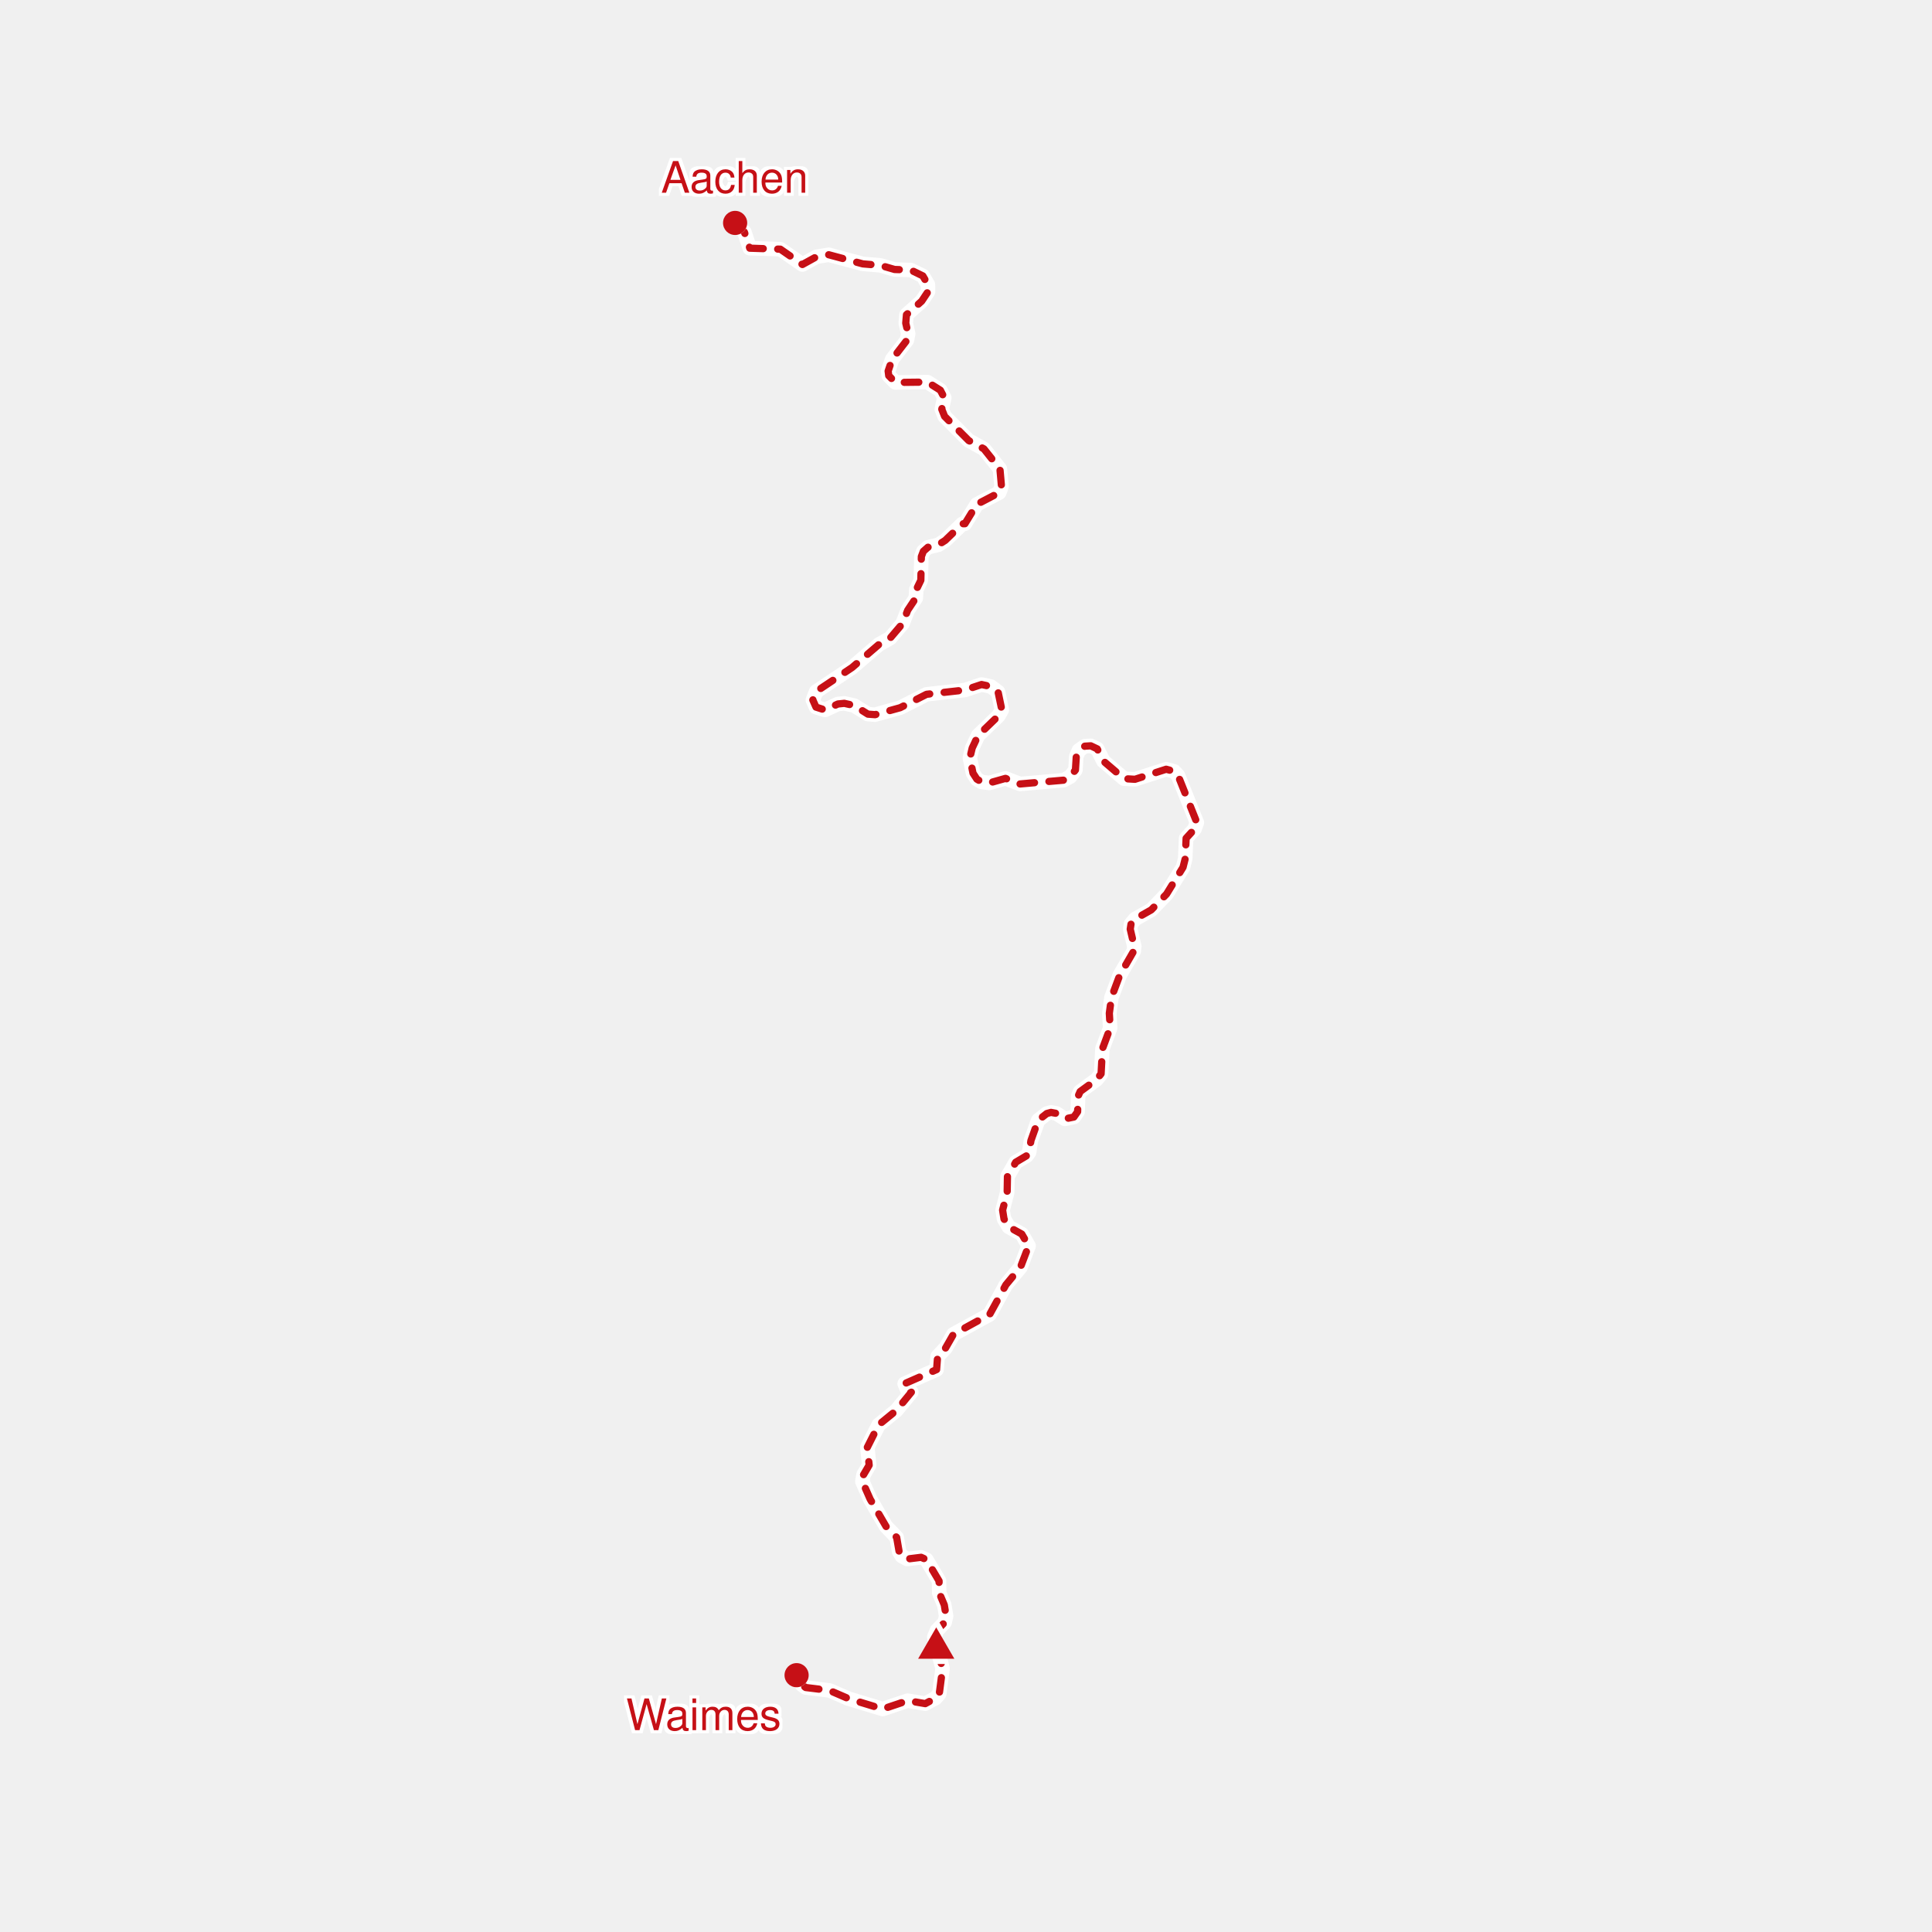
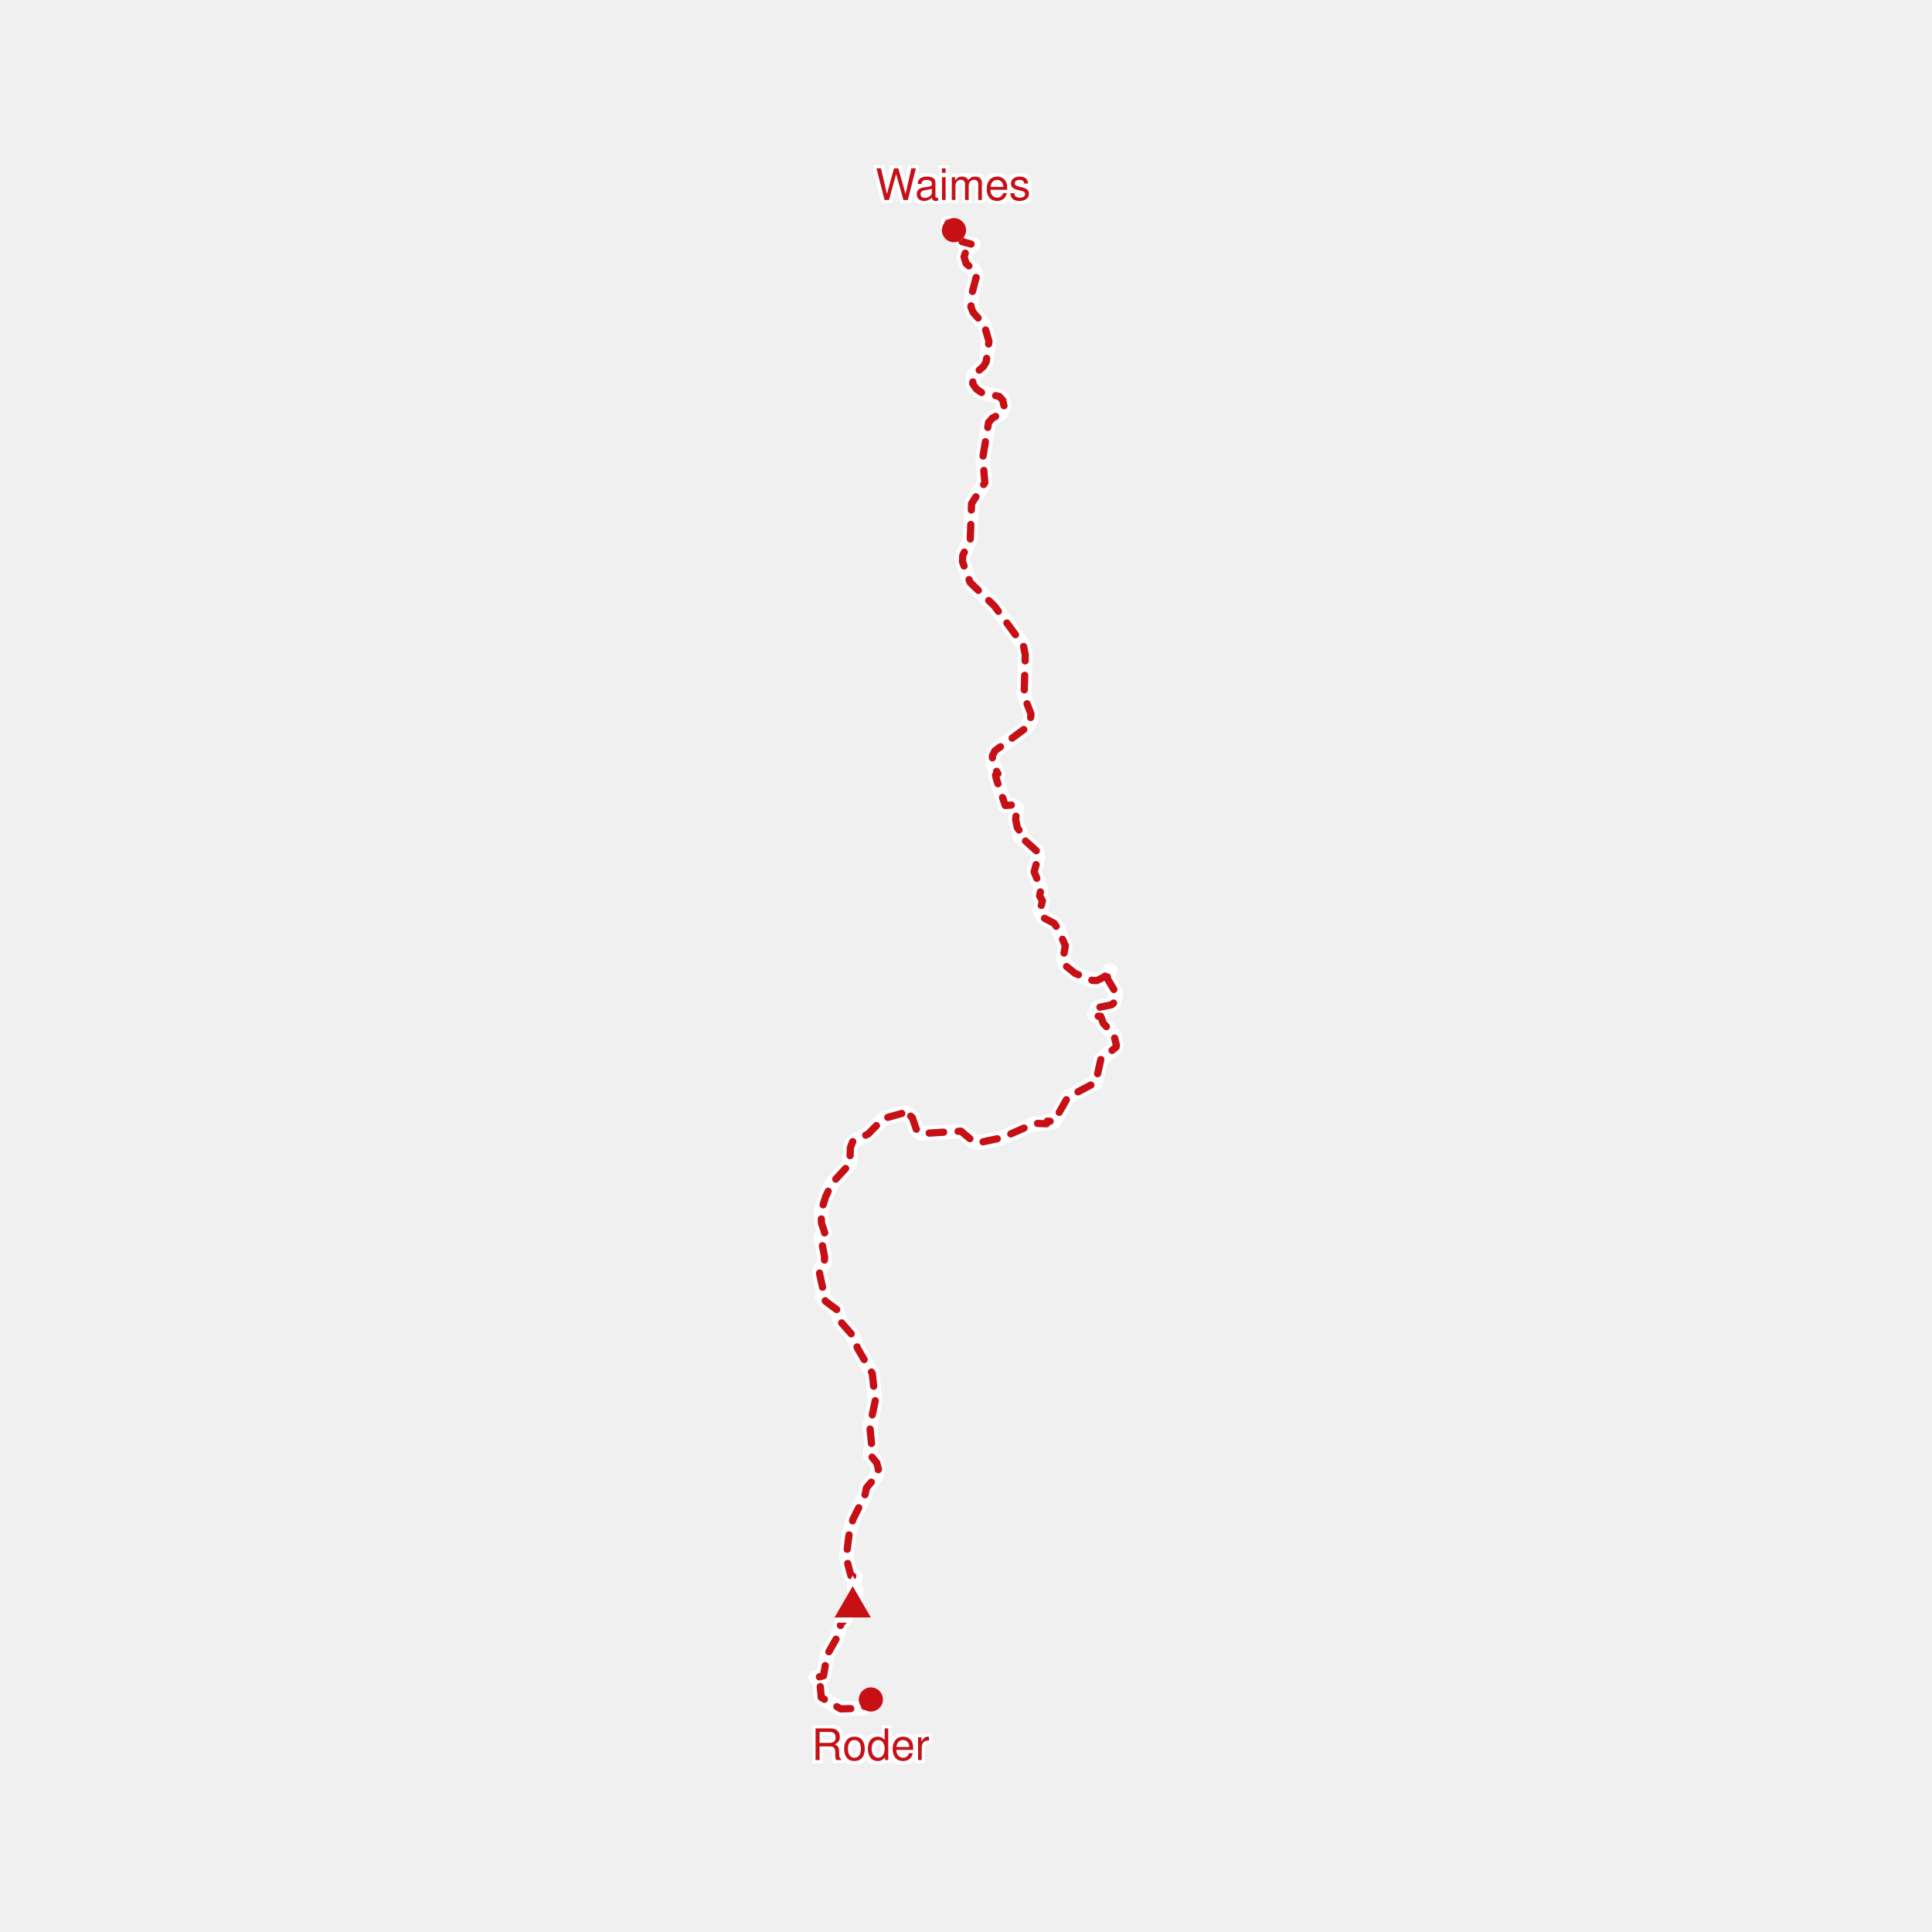
<svg xmlns="http://www.w3.org/2000/svg" version="1.1" viewBox="0 0 800 800">
  <style>
    .lineBackground {
      fill: none;
      stroke-width: 6;
      stroke: #FFFFFF;
      stroke-linejoin: round;
      stroke-linecap: round;
    }
  </style>
  <style>
    .line {
      fill: none;
      stroke-width: 3;
      stroke: #C61016;
      stroke-linejoin: round;
      stroke-dasharray: 6 6;
      stroke-linecap: round;
    }
  </style>
  <style>
    .flying {
      stroke-dasharray: 2 8;
    }
  </style>
  <style>
    .ferry {
      stroke-dasharray: 2 12;
    }
  </style>
  <style>
    .stage {
      r: 5;
      fill: #C61016;
    }
  </style>
  <style>
    .home {
      fill: #C61016;
    }
  </style>
  <style>
    .partialAttendance {
      opacity: 0.5;
    }
  </style>
  <style>
    .dayStop {
      r: 3.75;
      fill: none;
      stroke: #C61016;
      stroke-width: 2.5;
    }
  </style>
  <defs>
    <filter id="whiteOutlineEffect" width="200%" height="200%" x="-50%" y="-50%" color-interpolation-filters="sRGB">
      <feMorphology id="SvgjsFeMorphology1042" result="SvgjsFeMorphology1042" in="SourceAlpha" radius="1" operator="dilate" />
      <feColorMatrix id="SvgjsFeColorMatrix1043" result="SvgjsFeColorMatrix1043" in="SvgjsFeMorphology1042" values="-1 0 0 0 1 0 -1 0 0 1 0 0 -1 0 1 0 0 0 1 0" type="matrix" />
      <feMerge id="SvgjsFeMerge1044" result="SvgjsFeMerge1044" in="SourceGraphic">
        <feMergeNode id="SvgjsFeMergeNode1045" result="SvgjsFeMergeNode1045" in="SvgjsFeColorMatrix1043" />
        <feMergeNode id="SvgjsFeMergeNode1046" result="SvgjsFeMergeNode1046" in="SourceGraphic" />
      </feMerge>
    </filter>
    <mask id="SvgjsMask1047">
      <rect width="800" height="800" x="0" y="0" fill="white" />
-       <circle r="5" cx="304.398" cy="92.308" fill="black" />
-       <circle r="5" cx="329.851" cy="693.656" fill="black" />
-       <polygon points="387.673,673.864 380.173,686.854 395.173,686.854" transform="matrix(1.5,0,0,1.5,-193.8365,-341.262)" fill="black" />
+       <circle r="5" cx="395.016" cy="95.31" fill="black" />
+       <circle r="5" cx="360.61" cy="703.714" fill="black" />
+       <polygon points="353.086,656.768 345.586,669.758 360.586,669.758" transform="matrix(1.5,0,0,1.5,-176.5429,-332.7141)" fill="black" />
    </mask>
  </defs>
  <style>
    .label {
      font-family: Helvetica;
      font-size: 18px;
      fill: #C61016;
      filter: url(#whiteOutlineEffect);
    }
  </style>
  <style>
    .labelRect {
      display: none;
    }
  </style>
  <style>
    .elevationMarker {
      fill: #C61016;
    }
  </style>
-   <path d="M304.398 92.308L308.236 96.108L310.462 102.77L323.131 103.181L332.264 109.53L338.037 106.339L343.165 105.484L357.27 109.267L364.53 109.875L370.449 111.586L377.095 111.8L382.13 114.25L384.241 117.868L384.293 120.73L381.641 124.709L375.348 130.316L375.057 133.786L376.076 138.241L375.525 140.872L369.409 148.796L367.765 153.645L368.004 155.552L370.771 158.363L384.044 158.215L389.38 161.584L391.013 164.724L389.973 169.457L391.138 172.399L401.123 182.423L407.416 185.873L414.053 194.187L414.698 201.448L413.782 203.978L404.462 208.857L399.563 216.856L398.544 216.872L391.387 223.77L388.496 225.609L384.231 226.611L382.338 228.286L381.516 230.454L381.298 240.273L379.425 244.148L379.207 247.645L375.868 252.669L373.736 258.185L368.556 264.275L363.989 266.819L352.818 276.42L337.933 286.365L336.581 289.86L337.881 292.797L341.584 293.979L346.972 291.501L349.614 291.238L353.723 292.157L359.392 295.718L362.335 295.931L372.758 293.043L383.659 287.497L399.553 285.725L406.439 283.444L410.319 284.281L413.283 286.513L414.833 293.929L413.47 296.374L405.003 304.545L402.569 309.745L401.602 313.797L402.892 320.145L404.504 322.622L406.428 323.77L409.601 324.212L416.341 322.31L422.385 324.623L440.463 323.048L443.126 321.605L445.32 318.833L445.664 313.288L446.745 310.713L449.211 308.974L451.665 308.826L454.359 310.106L456.856 315.109L465.416 322.425L469.962 322.687L482.891 318.521L486.189 319.407L487.822 321.178L495.602 340.629L494.656 343.252L491.15 347.106L490.765 355.582L489.871 359.123L483.037 370.221L476.713 376.761L470.056 380.531L468.339 382.58L468.007 384.727L469.681 391.855L469.484 393.756L463.638 403.882L460.236 412.992L459.352 419.561L459.696 425.671L456.481 434.319L455.941 444.636L454.058 447.011L447.265 451.989L446.454 453.823L446.215 460.323L444.655 462.55L440.972 463.303L437.384 461.027L435.21 460.618L433.452 461.092L429.863 463.925L426.888 472.29L426.16 477.119L425.11 478.56L420.585 481.261L417.163 487.202L417.048 493.814L415.155 501.08L415.738 504.729L417.745 508.051L423.102 511.012L425.932 515.871L422.551 524.755L416.518 532.018L409.819 544.252L394.799 552.478L391.543 558.169L388.246 561.684L387.83 567.113L374.589 572.949L376.326 577.069L377.366 576.481L371.166 584.017L363.812 590.016L359.152 599.266L359.901 606.686L357.54 610.706L357.082 613.451L360.307 620.755L366.881 632.044L371.291 636.618L372.311 642.515L373.424 644.328L375.712 645.553L381.423 644.85L383.617 645.83L388.849 654.65L388.901 659.565L391.013 664.579L391.772 669.216L391.169 671.796L387.955 675.143L386.842 677.886L390.295 690.881L388.943 701.311L387.414 703.139L383.139 705.44L375.858 704.2L365.508 707.676L351.33 703.367L343.467 699.972L333.627 698.765L332.129 697.671L329.851 693.656 " class="lineBackground" />
-   <path d="M304.398 92.308L308.236 96.108L310.462 102.77L323.131 103.181L332.264 109.53L338.037 106.339L343.165 105.484L357.27 109.267L364.53 109.875L370.449 111.586L377.095 111.8L382.13 114.25L384.241 117.868L384.293 120.73L381.641 124.709L375.348 130.316L375.057 133.786L376.076 138.241L375.525 140.872L369.409 148.796L367.765 153.645L368.004 155.552L370.771 158.363L384.044 158.215L389.38 161.584L391.013 164.724L389.973 169.457L391.138 172.399L401.123 182.423L407.416 185.873L414.053 194.187L414.698 201.448L413.782 203.978L404.462 208.857L399.563 216.856L398.544 216.872L391.387 223.77L388.496 225.609L384.231 226.611L382.338 228.286L381.516 230.454L381.298 240.273L379.425 244.148L379.207 247.645L375.868 252.669L373.736 258.185L368.556 264.275L363.989 266.819L352.818 276.42L337.933 286.365L336.581 289.86L337.881 292.797L341.584 293.979L346.972 291.501L349.614 291.238L353.723 292.157L359.392 295.718L362.335 295.931L372.758 293.043L383.659 287.497L399.553 285.725L406.439 283.444L410.319 284.281L413.283 286.513L414.833 293.929L413.47 296.374L405.003 304.545L402.569 309.745L401.602 313.797L402.892 320.145L404.504 322.622L406.428 323.77L409.601 324.212L416.341 322.31L422.385 324.623L440.463 323.048L443.126 321.605L445.32 318.833L445.664 313.288L446.745 310.713L449.211 308.974L451.665 308.826L454.359 310.106L456.856 315.109L465.416 322.425L469.962 322.687L482.891 318.521L486.189 319.407L487.822 321.178L495.602 340.629L494.656 343.252L491.15 347.106L490.765 355.582L489.871 359.123L483.037 370.221L476.713 376.761L470.056 380.531L468.339 382.58L468.007 384.727L469.681 391.855L469.484 393.756L463.638 403.882L460.236 412.992L459.352 419.561L459.696 425.671L456.481 434.319L455.941 444.636L454.058 447.011L447.265 451.989L446.454 453.823L446.215 460.323L444.655 462.55L440.972 463.303L437.384 461.027L435.21 460.618L433.452 461.092L429.863 463.925L426.888 472.29L426.16 477.119L425.11 478.56L420.585 481.261L417.163 487.202L417.048 493.814L415.155 501.08L415.738 504.729L417.745 508.051L423.102 511.012L425.932 515.871L422.551 524.755L416.518 532.018L409.819 544.252L394.799 552.478L391.543 558.169L388.246 561.684L387.83 567.113L374.589 572.949L376.326 577.069L377.366 576.481L371.166 584.017L363.812 590.016L359.152 599.266L359.901 606.686L357.54 610.706L357.082 613.451L360.307 620.755L366.881 632.044L371.291 636.618L372.311 642.515L373.424 644.328L375.712 645.553L381.423 644.85L383.617 645.83L388.849 654.65L388.901 659.565L391.013 664.579L391.772 669.216L391.169 671.796L387.955 675.143L386.842 677.886L390.295 690.881L388.943 701.311L387.414 703.139L383.139 705.44L375.858 704.2L365.508 707.676L351.33 703.367L343.467 699.972L333.627 698.765L332.129 697.671L329.851 693.656 " class="line bicycling" mask="url(#SvgjsMask1047)" />
-   <circle r="5" cx="304.398" cy="92.308" class="stage" />
-   <circle r="5" cx="329.851" cy="693.656" class="stage" />
-   <polygon points="387.673,673.864 380.173,686.854 395.173,686.854" class="elevationMarker" />
-   <rect width="64.98" height="21.6" x="259.214" y="699.312" opacity="0.2" fill="green" class="labelRect" />
-   <text x="259.214" y="716.414" class="label">
-     <tspan dy="0" x="259.214">Waimes</tspan>
+   <path d="M395.016 95.31L392.32 93.058L392.592 92.308L395.005 94.116L398.375 100.052L403.071 101.332L399.995 103.89L399.201 106.329L400.038 109.11L403.462 112.026L404.31 114.465L402.451 121.543L402.038 127.085L402.984 129.404L407.474 134.417L409.506 141.305L408.354 149.829L407.234 151.739L403.06 155.336L402.777 158.864L404.299 161.08L406.647 162.699L413.757 164.148L415.192 165.682L415.779 168.222L414.376 171.306L410.974 173.096L409.354 174.902L406.941 189.54L407.8 199.865L402.299 208.554L401.766 223.339L398.647 230.032L398.538 232.57L401.701 241.169L411.789 250.943L423.779 267.321L424.551 271.27L424.051 288.222L426.91 295.625L426.595 298.892L424.747 301.478L411.985 310.887L410.974 312.827L410.92 315.991L413.202 320.397L412.224 320.959L412.604 322.643L416.235 333.512L418.986 333.342L421.073 334.72L420.551 339.295L421.236 342.696L422.703 344.703L422.214 346.064L429.334 352.475L429.845 355.008L428.226 360.994L431.063 367.948L430.476 370.991L431.65 372.963L430.617 377.349L432.269 380.12L436.476 382.296L437.944 384.421L441.129 391.559L440.194 397.1L441.162 399.836L445.173 403.048L452.424 406.005L454.217 406.039L457.261 404.527L459.653 401.859L458.392 404.952L462.001 411.052L461.294 415.198L460.261 416.065L454.532 417.237L453.163 420.007L453.706 420.737L455.772 420.822L456.837 423.728L461.142 428.264L462.251 432.647L462.175 433.564L455.815 438.745L453.685 448.241L442.151 454.321L436.455 464.408L433.693 464.222L433.324 465.325L428.552 465.139L414.866 471.133L405.028 473.221L402.93 472.61L397.918 468.382L381.515 469.384L379.384 467.516L377.764 462.778L376.166 461.335L373.688 460.995L374.633 460.723L365.741 463.203L359.491 469.554L353.077 472.729L352.12 475.242L351.892 481.948L344.413 490.046L341.891 495.529L339.989 501.572L340.152 506.477L341.5 510.432L339.858 512.299L341.435 520.394L341.358 523.109L339.641 525.332L339.358 527.334L340.848 534.138L340.5 536.632L341.902 538.889L346.598 542.366L347.892 547.1L353.055 552.969L355.186 558.465L361.197 568.743L362.415 580.037L360.175 590.686L360.893 597.959L360.295 602.418L363.013 605.689L363.741 608.334L362.632 611.554L358.828 616.029L358.088 619.334L353.186 629.113L351.62 635.197L350.381 644.89L352.305 652.412L354.262 652.937L353.588 657.257L354.61 658.799L354.294 663.475L353.599 665.016L351.957 665.728L349.924 670.521L348.218 672.418L346.685 677.838L342.478 685.256L341 693.876L337.728 694.756L339.478 696.517L340.076 702.884L348.131 707.625L357.306 707.354L360.61 703.714 " class="lineBackground" />
+   <path d="M395.016 95.31L392.32 93.058L392.592 92.308L395.005 94.116L398.375 100.052L403.071 101.332L399.995 103.89L399.201 106.329L400.038 109.11L403.462 112.026L404.31 114.465L402.451 121.543L402.038 127.085L402.984 129.404L407.474 134.417L409.506 141.305L408.354 149.829L407.234 151.739L403.06 155.336L402.777 158.864L404.299 161.08L406.647 162.699L413.757 164.148L415.192 165.682L415.779 168.222L414.376 171.306L410.974 173.096L409.354 174.902L406.941 189.54L407.8 199.865L402.299 208.554L401.766 223.339L398.647 230.032L398.538 232.57L401.701 241.169L411.789 250.943L423.779 267.321L424.551 271.27L424.051 288.222L426.91 295.625L426.595 298.892L424.747 301.478L411.985 310.887L410.974 312.827L410.92 315.991L413.202 320.397L412.224 320.959L412.604 322.643L416.235 333.512L418.986 333.342L421.073 334.72L420.551 339.295L421.236 342.696L422.703 344.703L422.214 346.064L429.334 352.475L429.845 355.008L428.226 360.994L431.063 367.948L430.476 370.991L431.65 372.963L430.617 377.349L432.269 380.12L436.476 382.296L437.944 384.421L441.129 391.559L440.194 397.1L441.162 399.836L445.173 403.048L452.424 406.005L454.217 406.039L457.261 404.527L459.653 401.859L458.392 404.952L462.001 411.052L461.294 415.198L460.261 416.065L454.532 417.237L453.163 420.007L453.706 420.737L455.772 420.822L456.837 423.728L461.142 428.264L462.251 432.647L462.175 433.564L455.815 438.745L453.685 448.241L442.151 454.321L436.455 464.408L433.693 464.222L433.324 465.325L428.552 465.139L414.866 471.133L405.028 473.221L402.93 472.61L397.918 468.382L381.515 469.384L379.384 467.516L377.764 462.778L376.166 461.335L373.688 460.995L374.633 460.723L365.741 463.203L359.491 469.554L353.077 472.729L352.12 475.242L351.892 481.948L344.413 490.046L341.891 495.529L339.989 501.572L340.152 506.477L341.5 510.432L339.858 512.299L341.435 520.394L341.358 523.109L339.641 525.332L339.358 527.334L340.848 534.138L340.5 536.632L341.902 538.889L346.598 542.366L347.892 547.1L353.055 552.969L355.186 558.465L361.197 568.743L362.415 580.037L360.175 590.686L360.893 597.959L360.295 602.418L363.013 605.689L363.741 608.334L362.632 611.554L358.828 616.029L358.088 619.334L353.186 629.113L351.62 635.197L350.381 644.89L352.305 652.412L354.262 652.937L353.588 657.257L354.61 658.799L354.294 663.475L353.599 665.016L351.957 665.728L349.924 670.521L348.218 672.418L346.685 677.838L342.478 685.256L341 693.876L337.728 694.756L339.478 696.517L340.076 702.884L348.131 707.625L357.306 707.354L360.61 703.714 " class="line bicycling" mask="url(#SvgjsMask1047)" />
+   <circle r="5" cx="395.016" cy="95.31" class="stage" />
+   <circle r="5" cx="360.61" cy="703.714" class="stage" />
+   <polygon points="353.086,656.768 345.586,669.758 360.586,669.758" class="elevationMarker" />
+   <rect width="49.14" height="21.6" x="336.04" y="711.714" opacity="0.2" fill="green" class="labelRect" />
+   <text x="336.04" y="728.815" class="label">
+     <tspan dy="0" x="336.04">Roder</tspan>
  </text>
-   <rect width="61.38" height="21.6" x="273.708" y="62.708" opacity="0.2" fill="green" class="labelRect" />
-   <text x="273.708" y="79.809" class="label">
-     <tspan dy="0" x="273.708">Aachen</tspan>
+   <rect width="64.98" height="21.6" x="362.526" y="65.71" opacity="0.2" fill="green" class="labelRect" />
+   <text x="362.526" y="82.812" class="label">
+     <tspan dy="0" x="362.526">Waimes</tspan>
  </text>
</svg>
